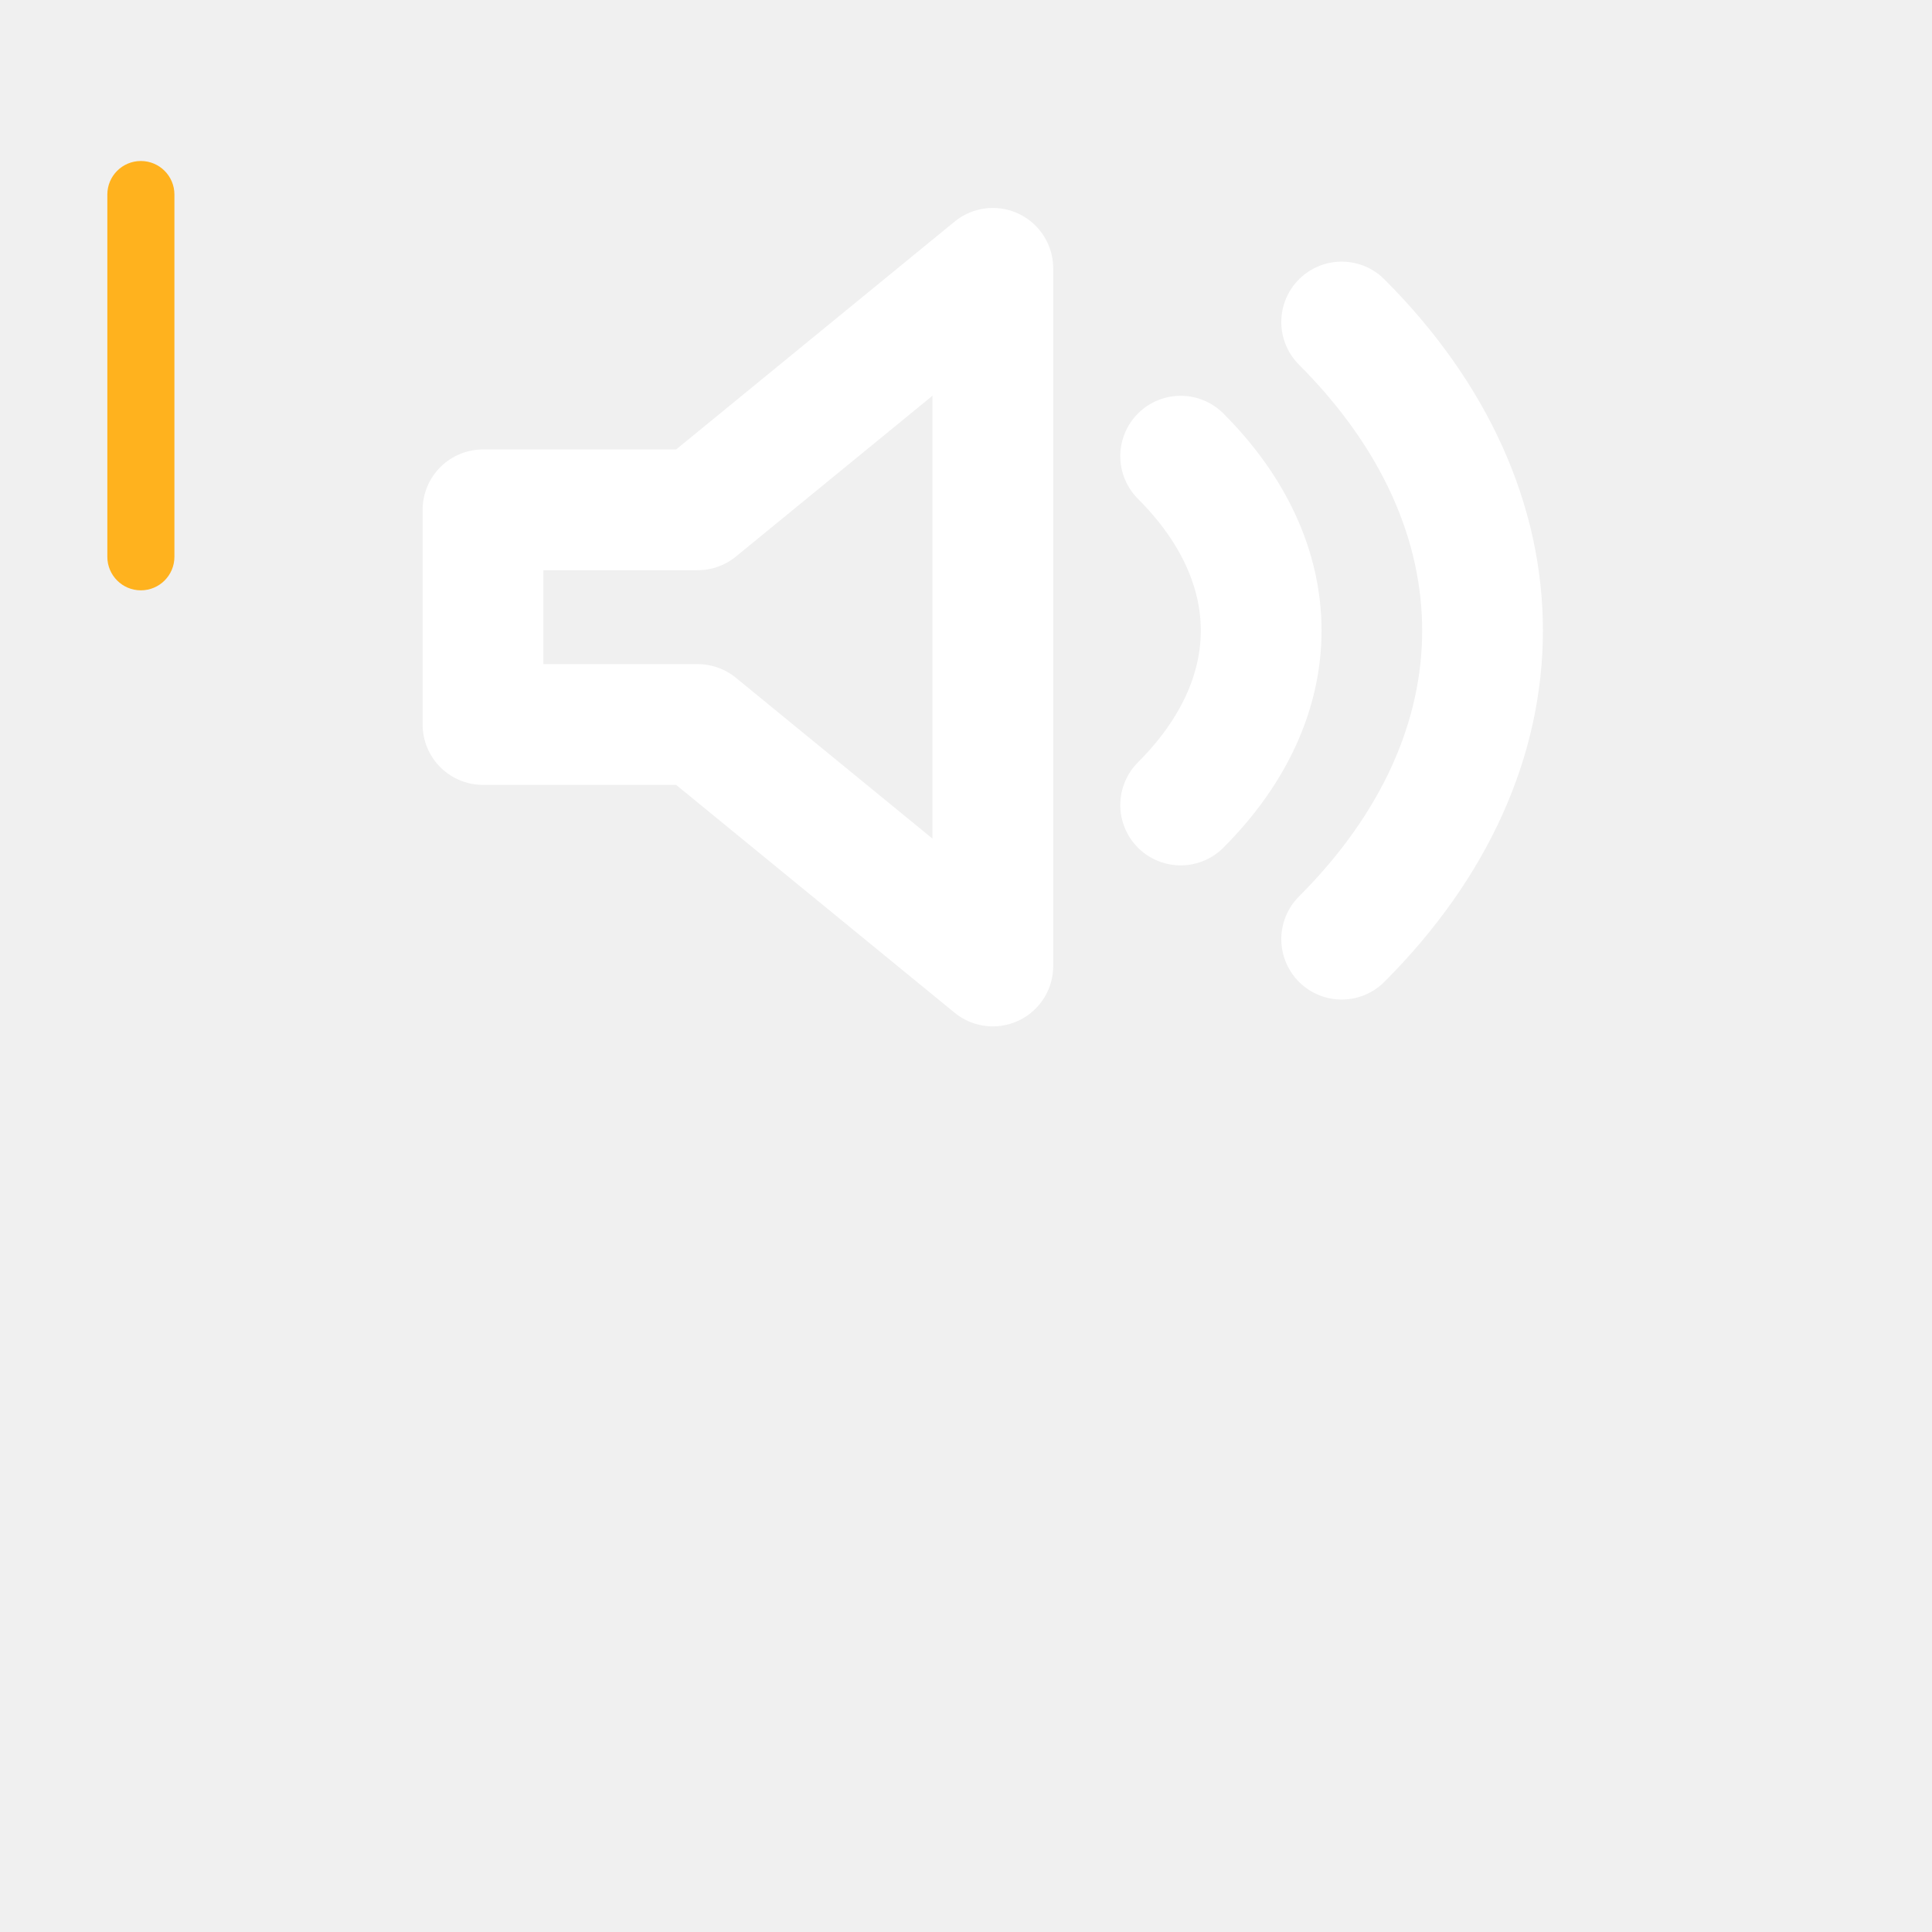
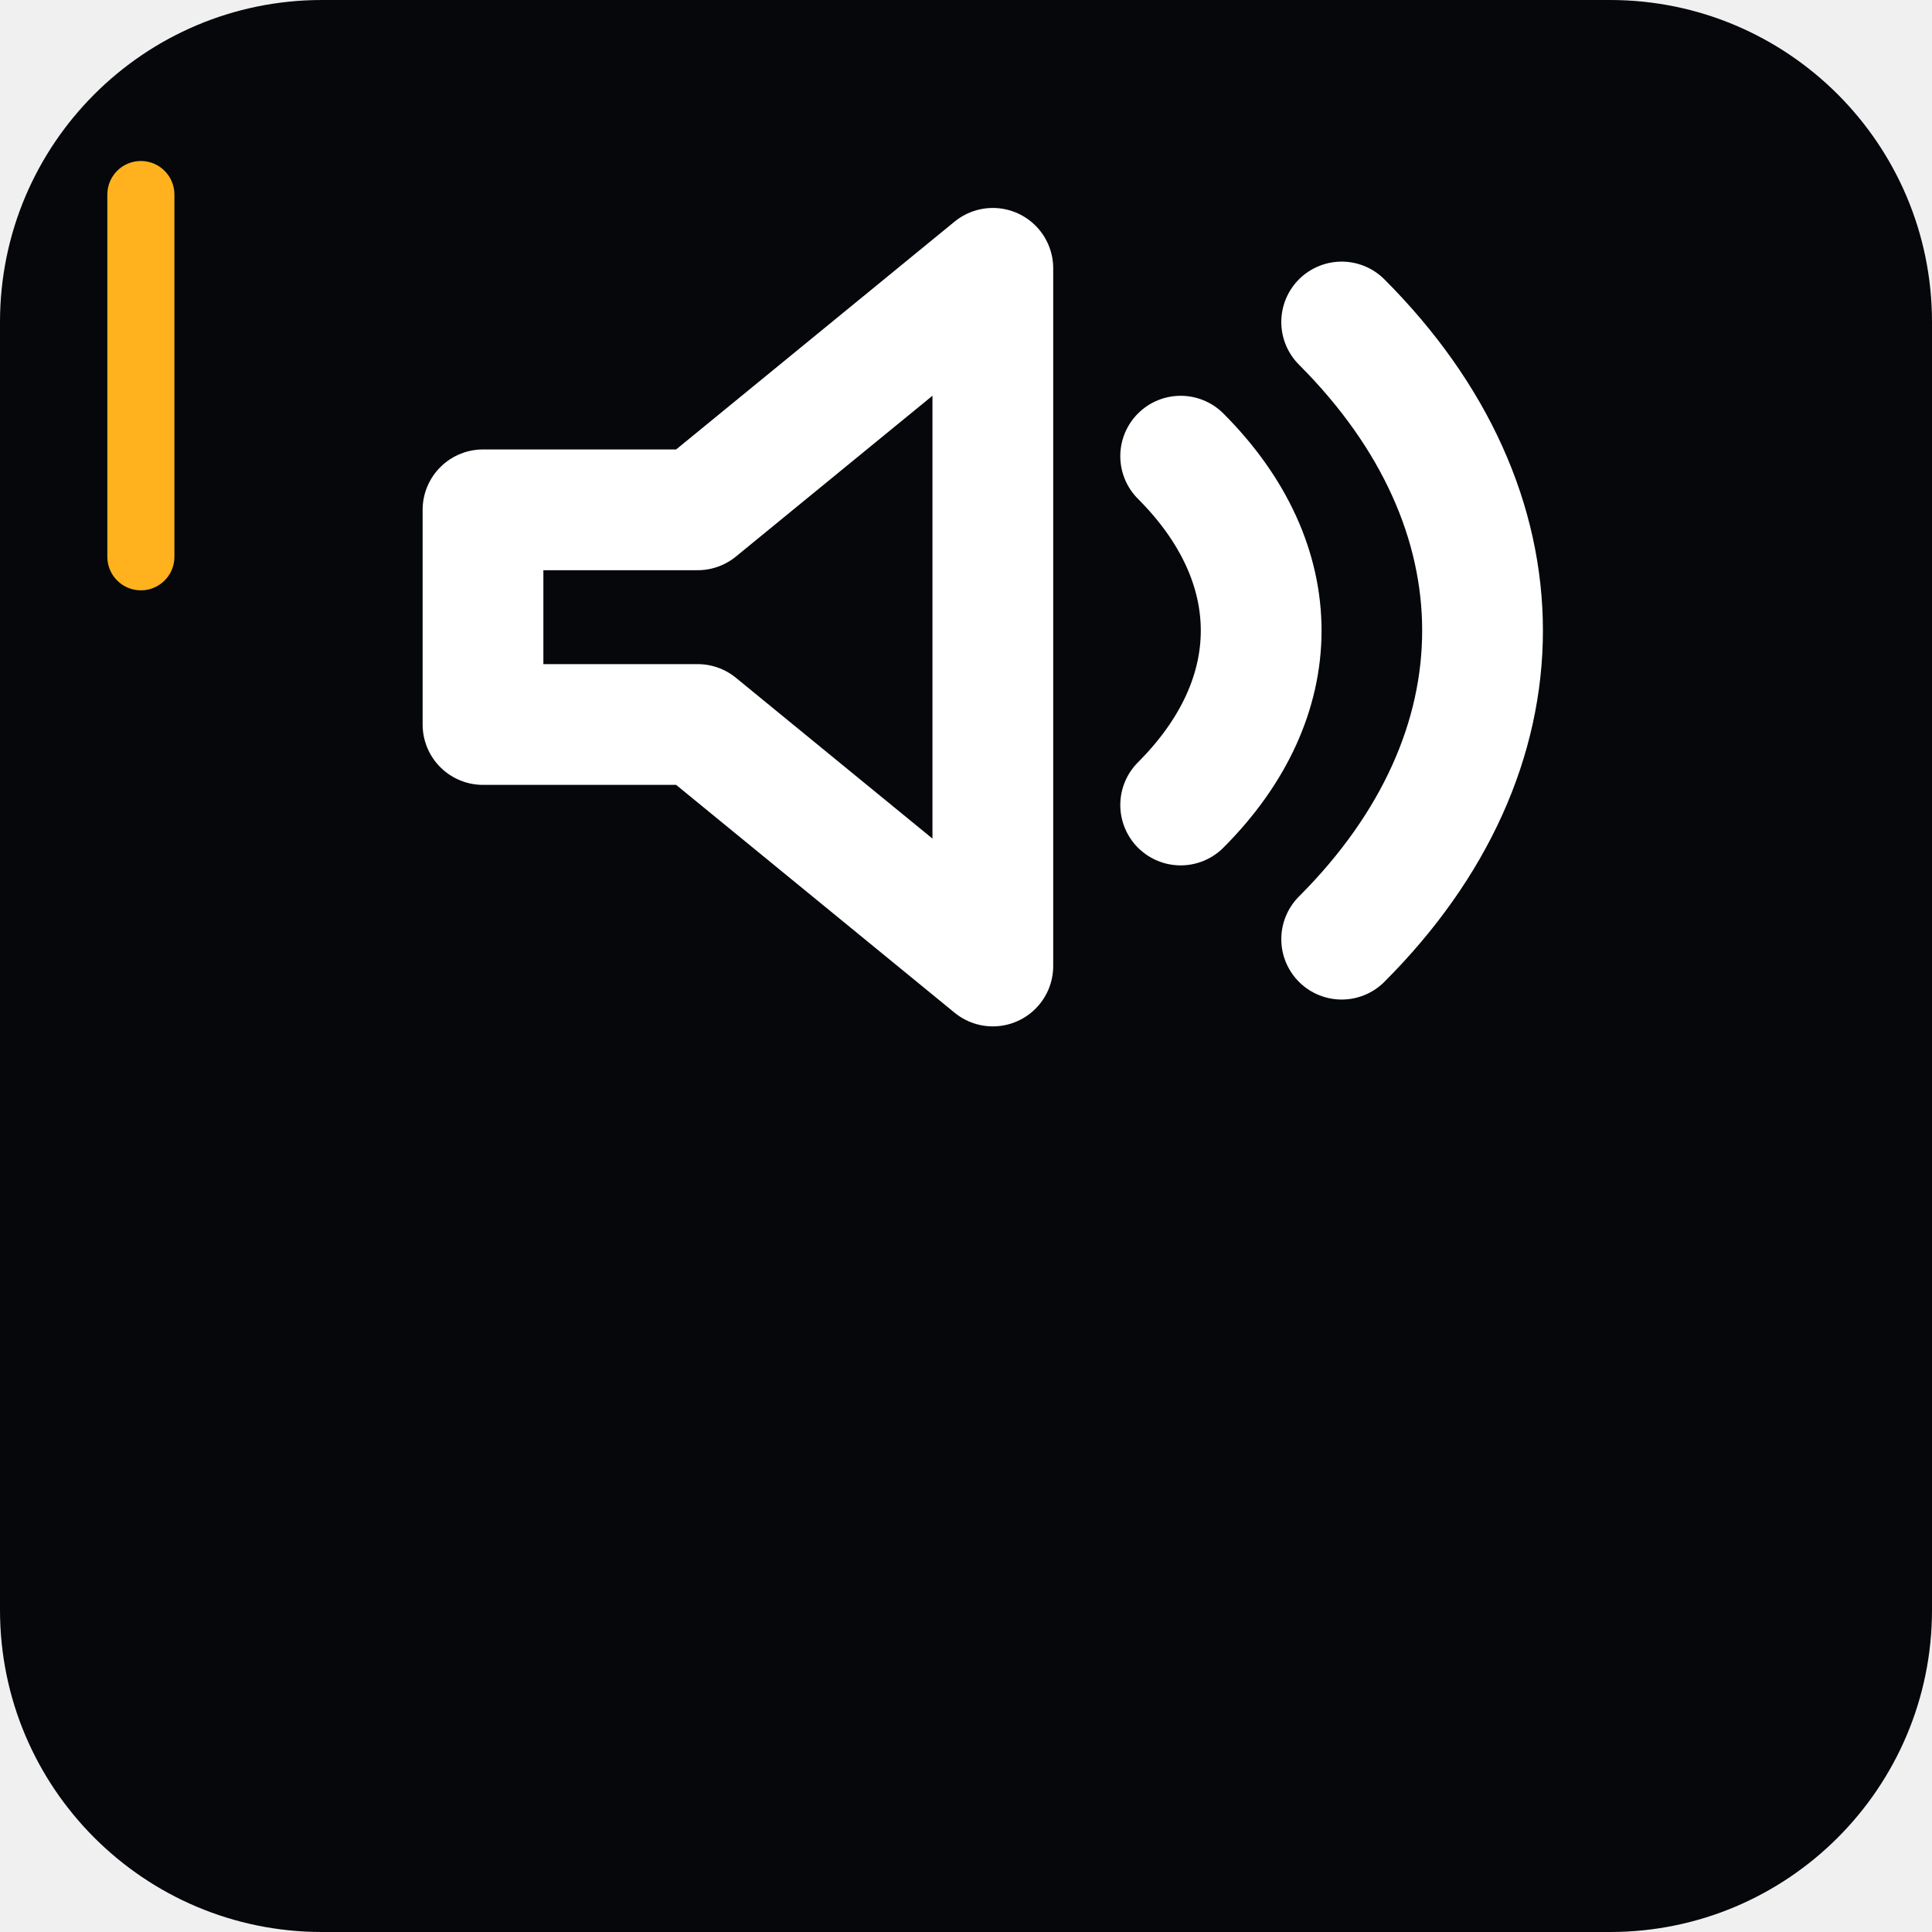
<svg xmlns="http://www.w3.org/2000/svg" viewBox="0 0 72 72">
+   <rect width="72" height="72" rx="12" fill="#05070A" />
  <rect x="4" y="6" width="2.5" height="16" rx="1.25" fill="#FFB21E" />
  <g fill="none" stroke="#fff" stroke-width="4.5" stroke-linecap="round" stroke-linejoin="round">
    <path d="M18 19h8l11-9v26l-11-9h-8Z" />
    <path d="M44 17c4 4 4 9 0 13M50 12c7 7 7 16 0 23" />
  </g>
</svg>
